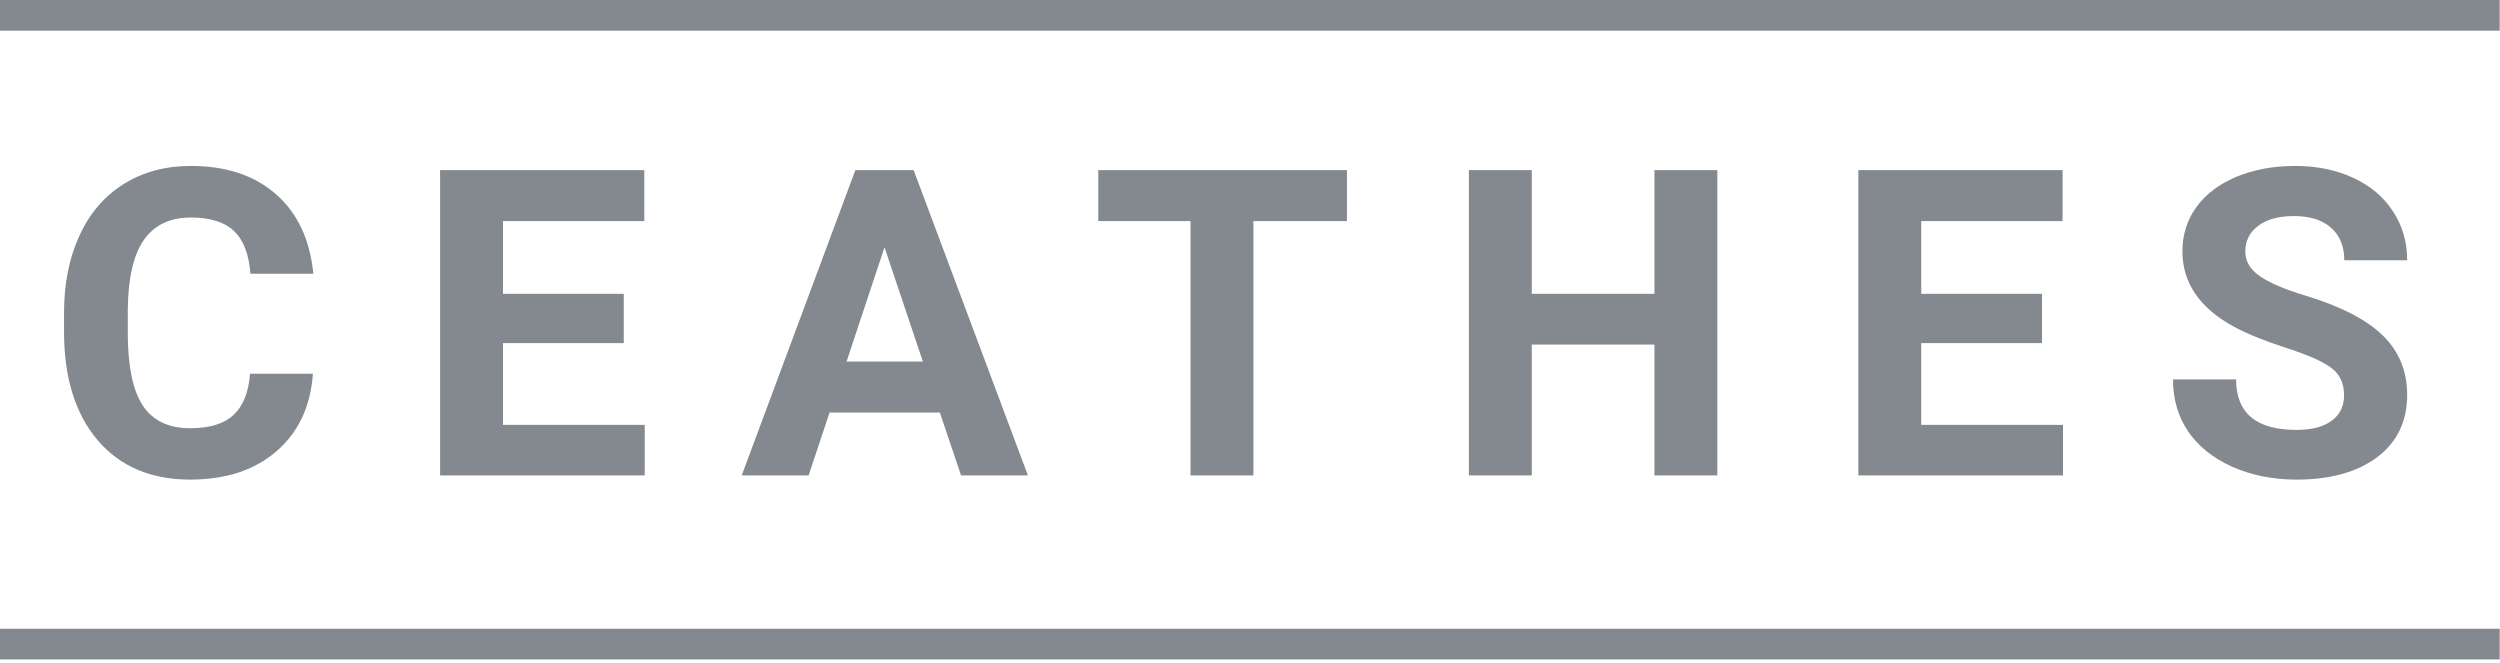
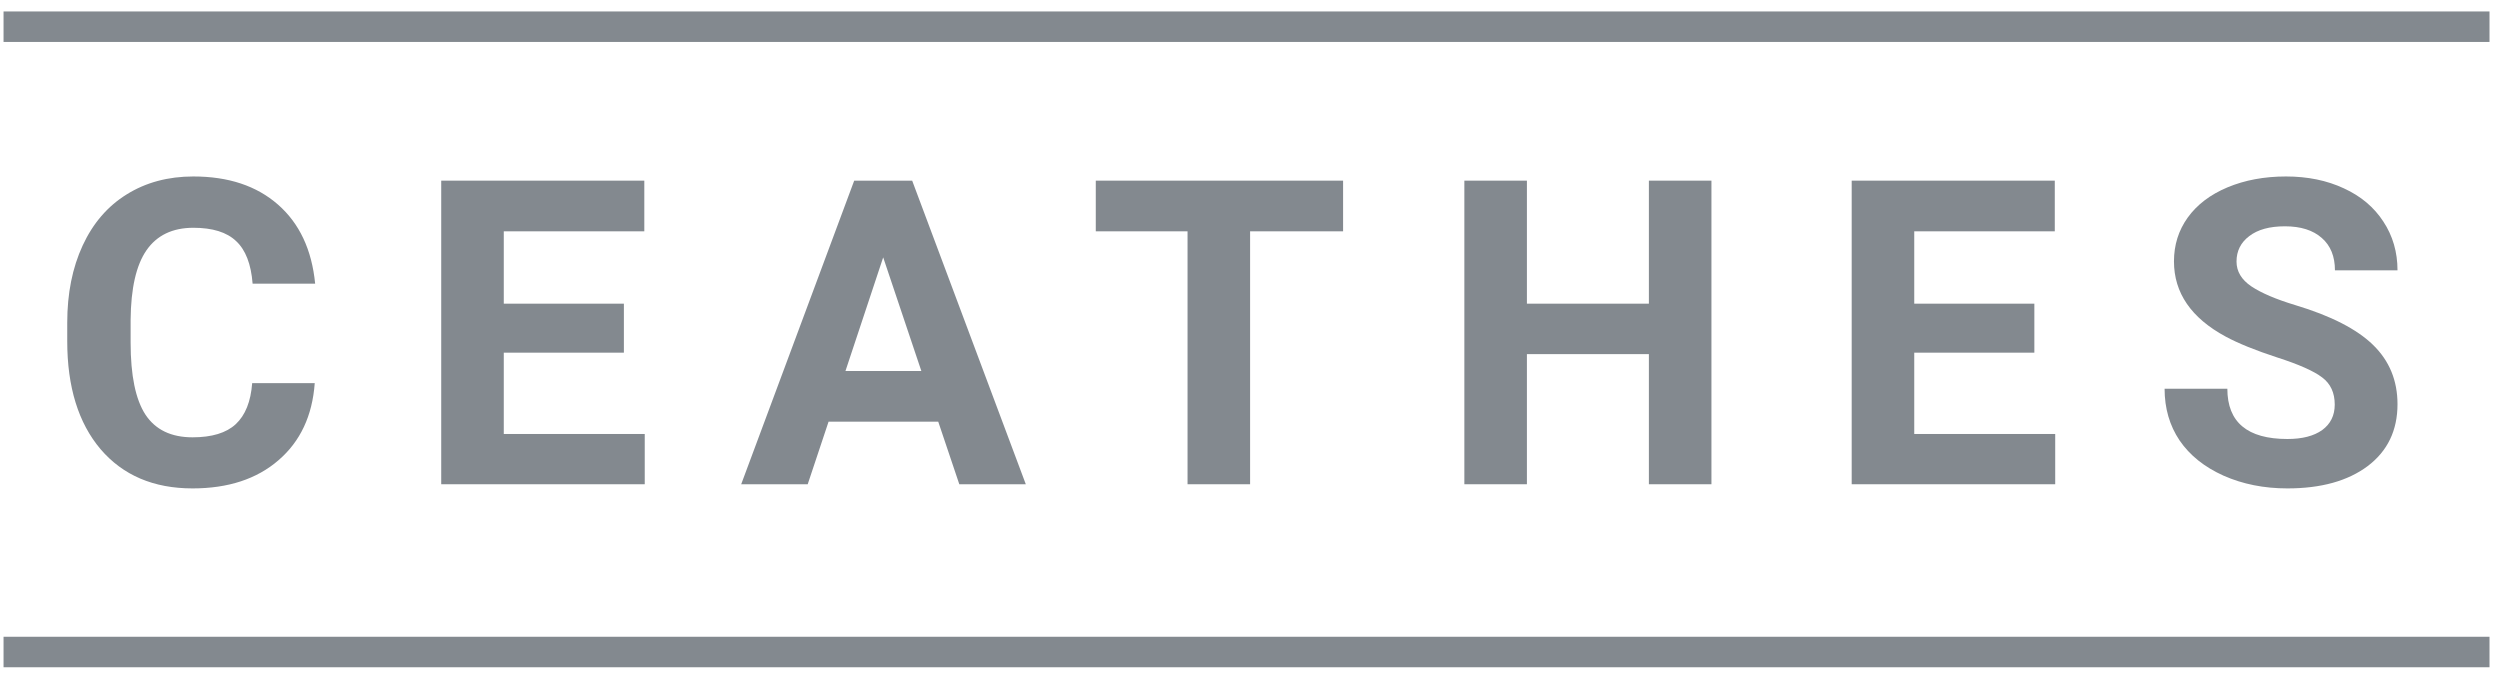
- <svg xmlns="http://www.w3.org/2000/svg" width="181" height="48" viewBox="0 0 181 48" fill="none">
-   <path d="M22.655 27.057C22.483 29.435 21.602 31.307 20.014 32.673C18.435 34.04 16.35 34.723 13.759 34.723C10.926 34.723 8.694 33.771 7.065 31.869C5.446 29.956 4.636 27.335 4.636 24.006V22.655C4.636 20.53 5.011 18.657 5.76 17.038C6.509 15.419 7.576 14.179 8.963 13.319C10.359 12.449 11.978 12.014 13.82 12.014C16.37 12.014 18.425 12.697 19.983 14.063C21.542 15.429 22.442 17.347 22.685 19.816H18.131C18.02 18.389 17.62 17.357 16.932 16.72C16.254 16.072 15.217 15.748 13.82 15.748C12.302 15.748 11.164 16.294 10.405 17.387C9.656 18.47 9.271 20.155 9.251 22.442V24.112C9.251 26.5 9.61 28.246 10.329 29.349C11.057 30.452 12.201 31.004 13.759 31.004C15.166 31.004 16.213 30.685 16.902 30.047C17.6 29.4 18 28.403 18.101 27.057H22.655Z" fill="#83898F" />
-   <path d="M45.16 24.841H36.417V30.761H46.678V34.419H31.863V12.317H46.648V16.006H36.417V21.273H45.16V24.841Z" fill="#83898F" />
-   <path d="M68.045 29.865H60.061L58.543 34.419H53.7L61.928 12.317H66.148L74.421 34.419H69.579L68.045 29.865ZM61.29 26.177H66.816L64.038 17.904L61.29 26.177Z" fill="#83898F" />
-   <path d="M97.519 16.006H90.748V34.419H86.194V16.006H79.515V12.317H97.519V16.006Z" fill="#83898F" />
-   <path d="M124.335 34.419H119.781V24.947H110.901V34.419H106.347V12.317H110.901V21.273H119.781V12.317H124.335V34.419Z" fill="#83898F" />
-   <path d="M147.842 24.841H139.099V30.761H149.36V34.419H134.545V12.317H149.33V16.006H139.099V21.273H147.842V24.841Z" fill="#83898F" />
-   <path d="M169.711 28.62C169.711 27.76 169.407 27.102 168.8 26.647C168.193 26.181 167.1 25.696 165.521 25.19C163.942 24.674 162.692 24.168 161.771 23.672C159.262 22.316 158.007 20.489 158.007 18.192C158.007 16.998 158.341 15.935 159.009 15.004C159.687 14.063 160.653 13.329 161.908 12.803C163.173 12.277 164.59 12.014 166.158 12.014C167.737 12.014 169.144 12.302 170.378 12.879C171.613 13.446 172.569 14.25 173.247 15.293C173.936 16.335 174.28 17.519 174.28 18.845H169.726C169.726 17.833 169.407 17.048 168.769 16.492C168.132 15.925 167.236 15.642 166.083 15.642C164.969 15.642 164.104 15.88 163.487 16.355C162.869 16.821 162.561 17.438 162.561 18.207C162.561 18.926 162.92 19.528 163.639 20.014C164.367 20.499 165.435 20.955 166.842 21.38C169.432 22.159 171.32 23.125 172.504 24.279C173.688 25.433 174.28 26.87 174.28 28.59C174.28 30.503 173.556 32.005 172.109 33.099C170.662 34.181 168.714 34.723 166.265 34.723C164.565 34.723 163.016 34.414 161.62 33.797C160.223 33.169 159.156 32.314 158.417 31.231C157.688 30.148 157.324 28.894 157.324 27.467H161.893C161.893 29.906 163.35 31.125 166.265 31.125C167.348 31.125 168.193 30.907 168.8 30.472C169.407 30.027 169.711 29.41 169.711 28.62Z" fill="#83898F" />
-   <path d="M0 0H180.978V2.221H0V0Z" fill="#83898F" />
-   <path d="M0 45.522H180.978V47.743H0V45.522Z" fill="#83898F" />
+ <svg xmlns="http://www.w3.org/2000/svg" width="182" height="49" viewBox="0 0 182 49" fill="none">
+   <path d="M22.913 27.89C22.741 30.269 21.861 32.141 20.272 33.507C18.693 34.873 16.608 35.556 14.018 35.556C11.184 35.556 8.953 34.605 7.323 32.703C5.704 30.79 4.895 28.169 4.895 24.839V23.488C4.895 21.363 5.269 19.491 6.018 17.872C6.767 16.253 7.834 15.013 9.221 14.153C10.617 13.283 12.237 12.847 14.078 12.847C16.629 12.847 18.683 13.53 20.241 14.897C21.8 16.263 22.701 18.18 22.943 20.65H18.39C18.278 19.223 17.878 18.191 17.19 17.553C16.512 16.905 15.475 16.582 14.078 16.582C12.56 16.582 11.422 17.128 10.663 18.221C9.914 19.304 9.53 20.989 9.509 23.276V24.946C9.509 27.334 9.869 29.08 10.587 30.183C11.316 31.286 12.459 31.837 14.018 31.837C15.424 31.837 16.472 31.518 17.16 30.881C17.858 30.233 18.258 29.236 18.359 27.89H22.913Z" fill="#83898F" />
+   <path d="M45.419 25.674H36.675V31.594H46.937V35.253H32.121V13.151H46.906V16.84H36.675V22.107H45.419V25.674Z" fill="#83898F" />
+   <path d="M68.304 30.699H60.319L58.801 35.253H53.959L62.186 13.151H66.406L74.679 35.253H69.837L68.304 30.699ZM61.549 27.01H67.074L64.296 18.737L61.549 27.01Z" fill="#83898F" />
+   <path d="M97.777 16.84H91.007V35.253H86.453V16.84H79.773V13.151H97.777V16.84Z" fill="#83898F" />
+   <path d="M124.593 35.253H120.039V25.78H111.159V35.253H106.605V13.151H111.159V22.107H120.039V13.151H124.593V35.253Z" fill="#83898F" />
+   <path d="M148.101 25.674H139.357V31.594H149.619V35.253H134.803V13.151H149.588V16.84H139.357V22.107H148.101V25.674Z" fill="#83898F" />
+   <path d="M169.969 29.454C169.969 28.594 169.665 27.936 169.058 27.481C168.451 27.015 167.358 26.529 165.779 26.023C164.201 25.507 162.951 25.001 162.03 24.505C159.52 23.149 158.265 21.323 158.265 19.026C158.265 17.831 158.599 16.769 159.267 15.838C159.945 14.897 160.912 14.163 162.166 13.637C163.431 13.111 164.848 12.847 166.417 12.847C167.995 12.847 169.402 13.136 170.637 13.713C171.871 14.279 172.828 15.084 173.506 16.126C174.194 17.169 174.538 18.352 174.538 19.678H169.984C169.984 18.666 169.665 17.882 169.028 17.325C168.39 16.759 167.495 16.475 166.341 16.475C165.228 16.475 164.362 16.713 163.745 17.189C163.128 17.654 162.819 18.272 162.819 19.041C162.819 19.759 163.178 20.361 163.897 20.847C164.626 21.333 165.693 21.788 167.1 22.213C169.691 22.992 171.578 23.959 172.762 25.113C173.946 26.266 174.538 27.703 174.538 29.424C174.538 31.336 173.814 32.839 172.367 33.932C170.92 35.015 168.972 35.556 166.523 35.556C164.823 35.556 163.275 35.248 161.878 34.63C160.481 34.003 159.414 33.148 158.675 32.065C157.946 30.982 157.582 29.727 157.582 28.3H162.151C162.151 30.739 163.608 31.959 166.523 31.959C167.606 31.959 168.451 31.741 169.058 31.306C169.665 30.861 169.969 30.243 169.969 29.454Z" fill="#83898F" />
+   <path d="M0.258 0.834H181.236V3.054H0.258V0.834Z" fill="#83898F" />
+   <path d="M0.258 46.356H181.236V48.576H0.258V46.356Z" fill="#83898F" />
</svg>
